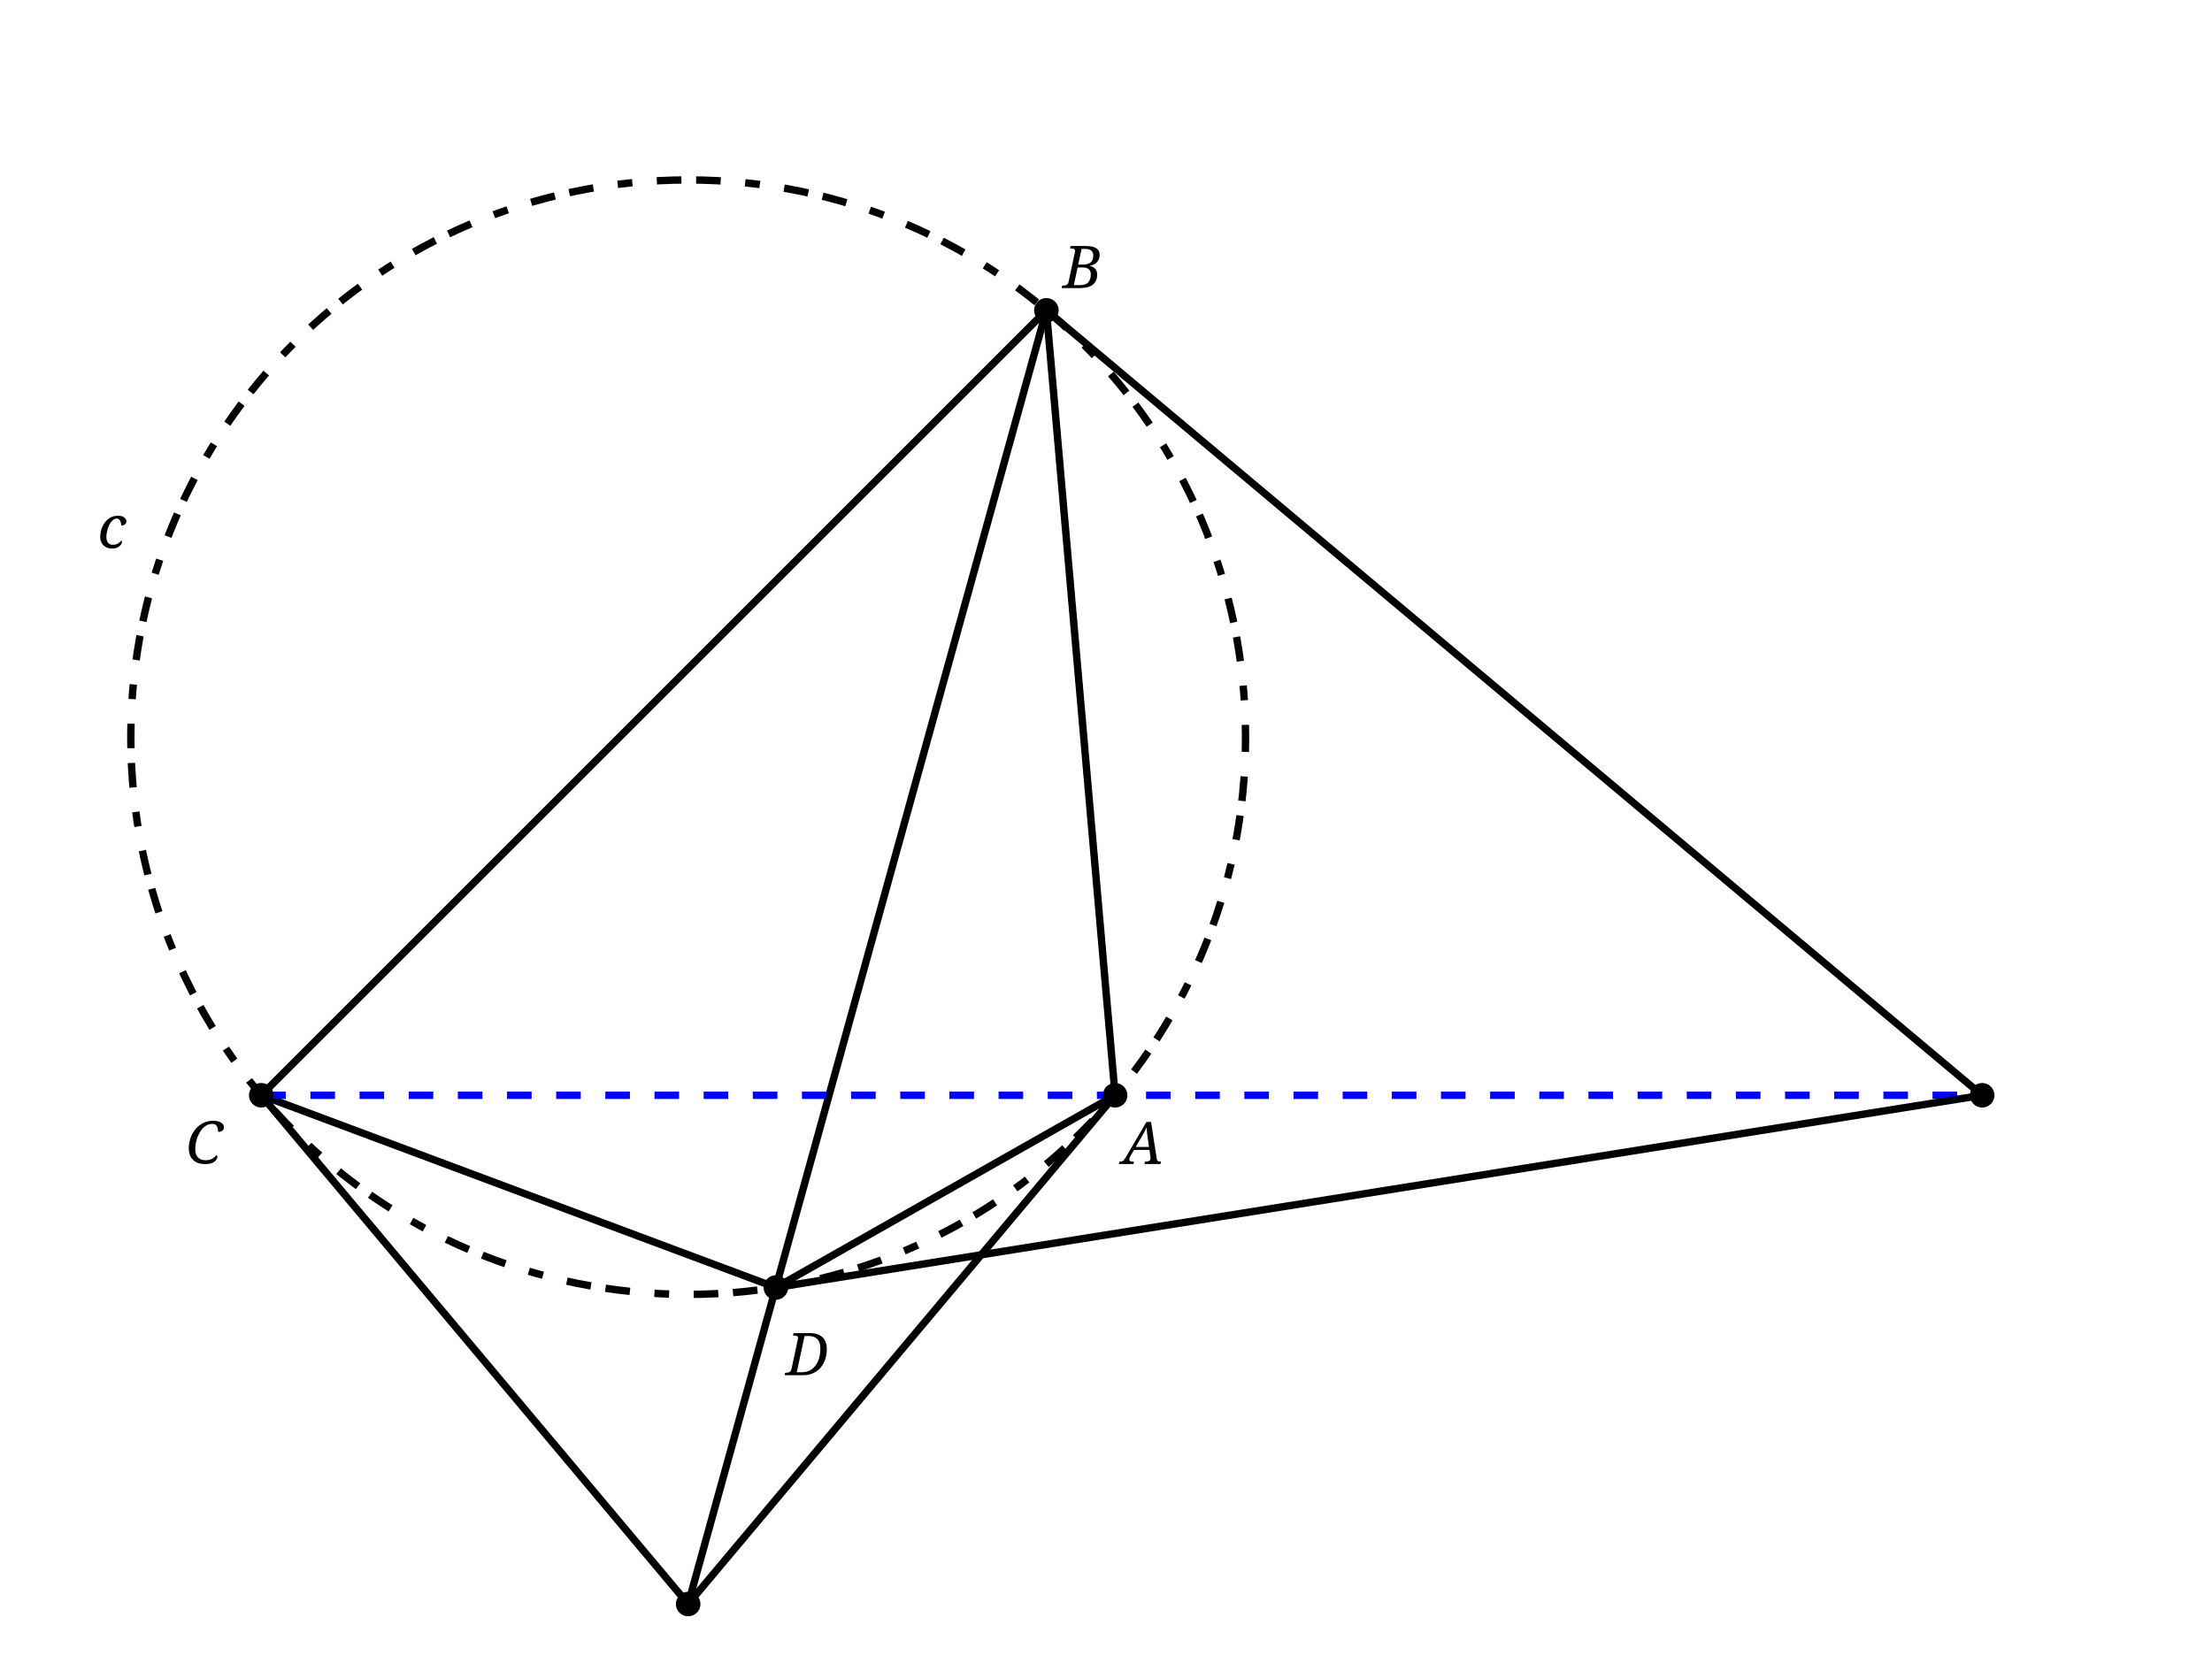
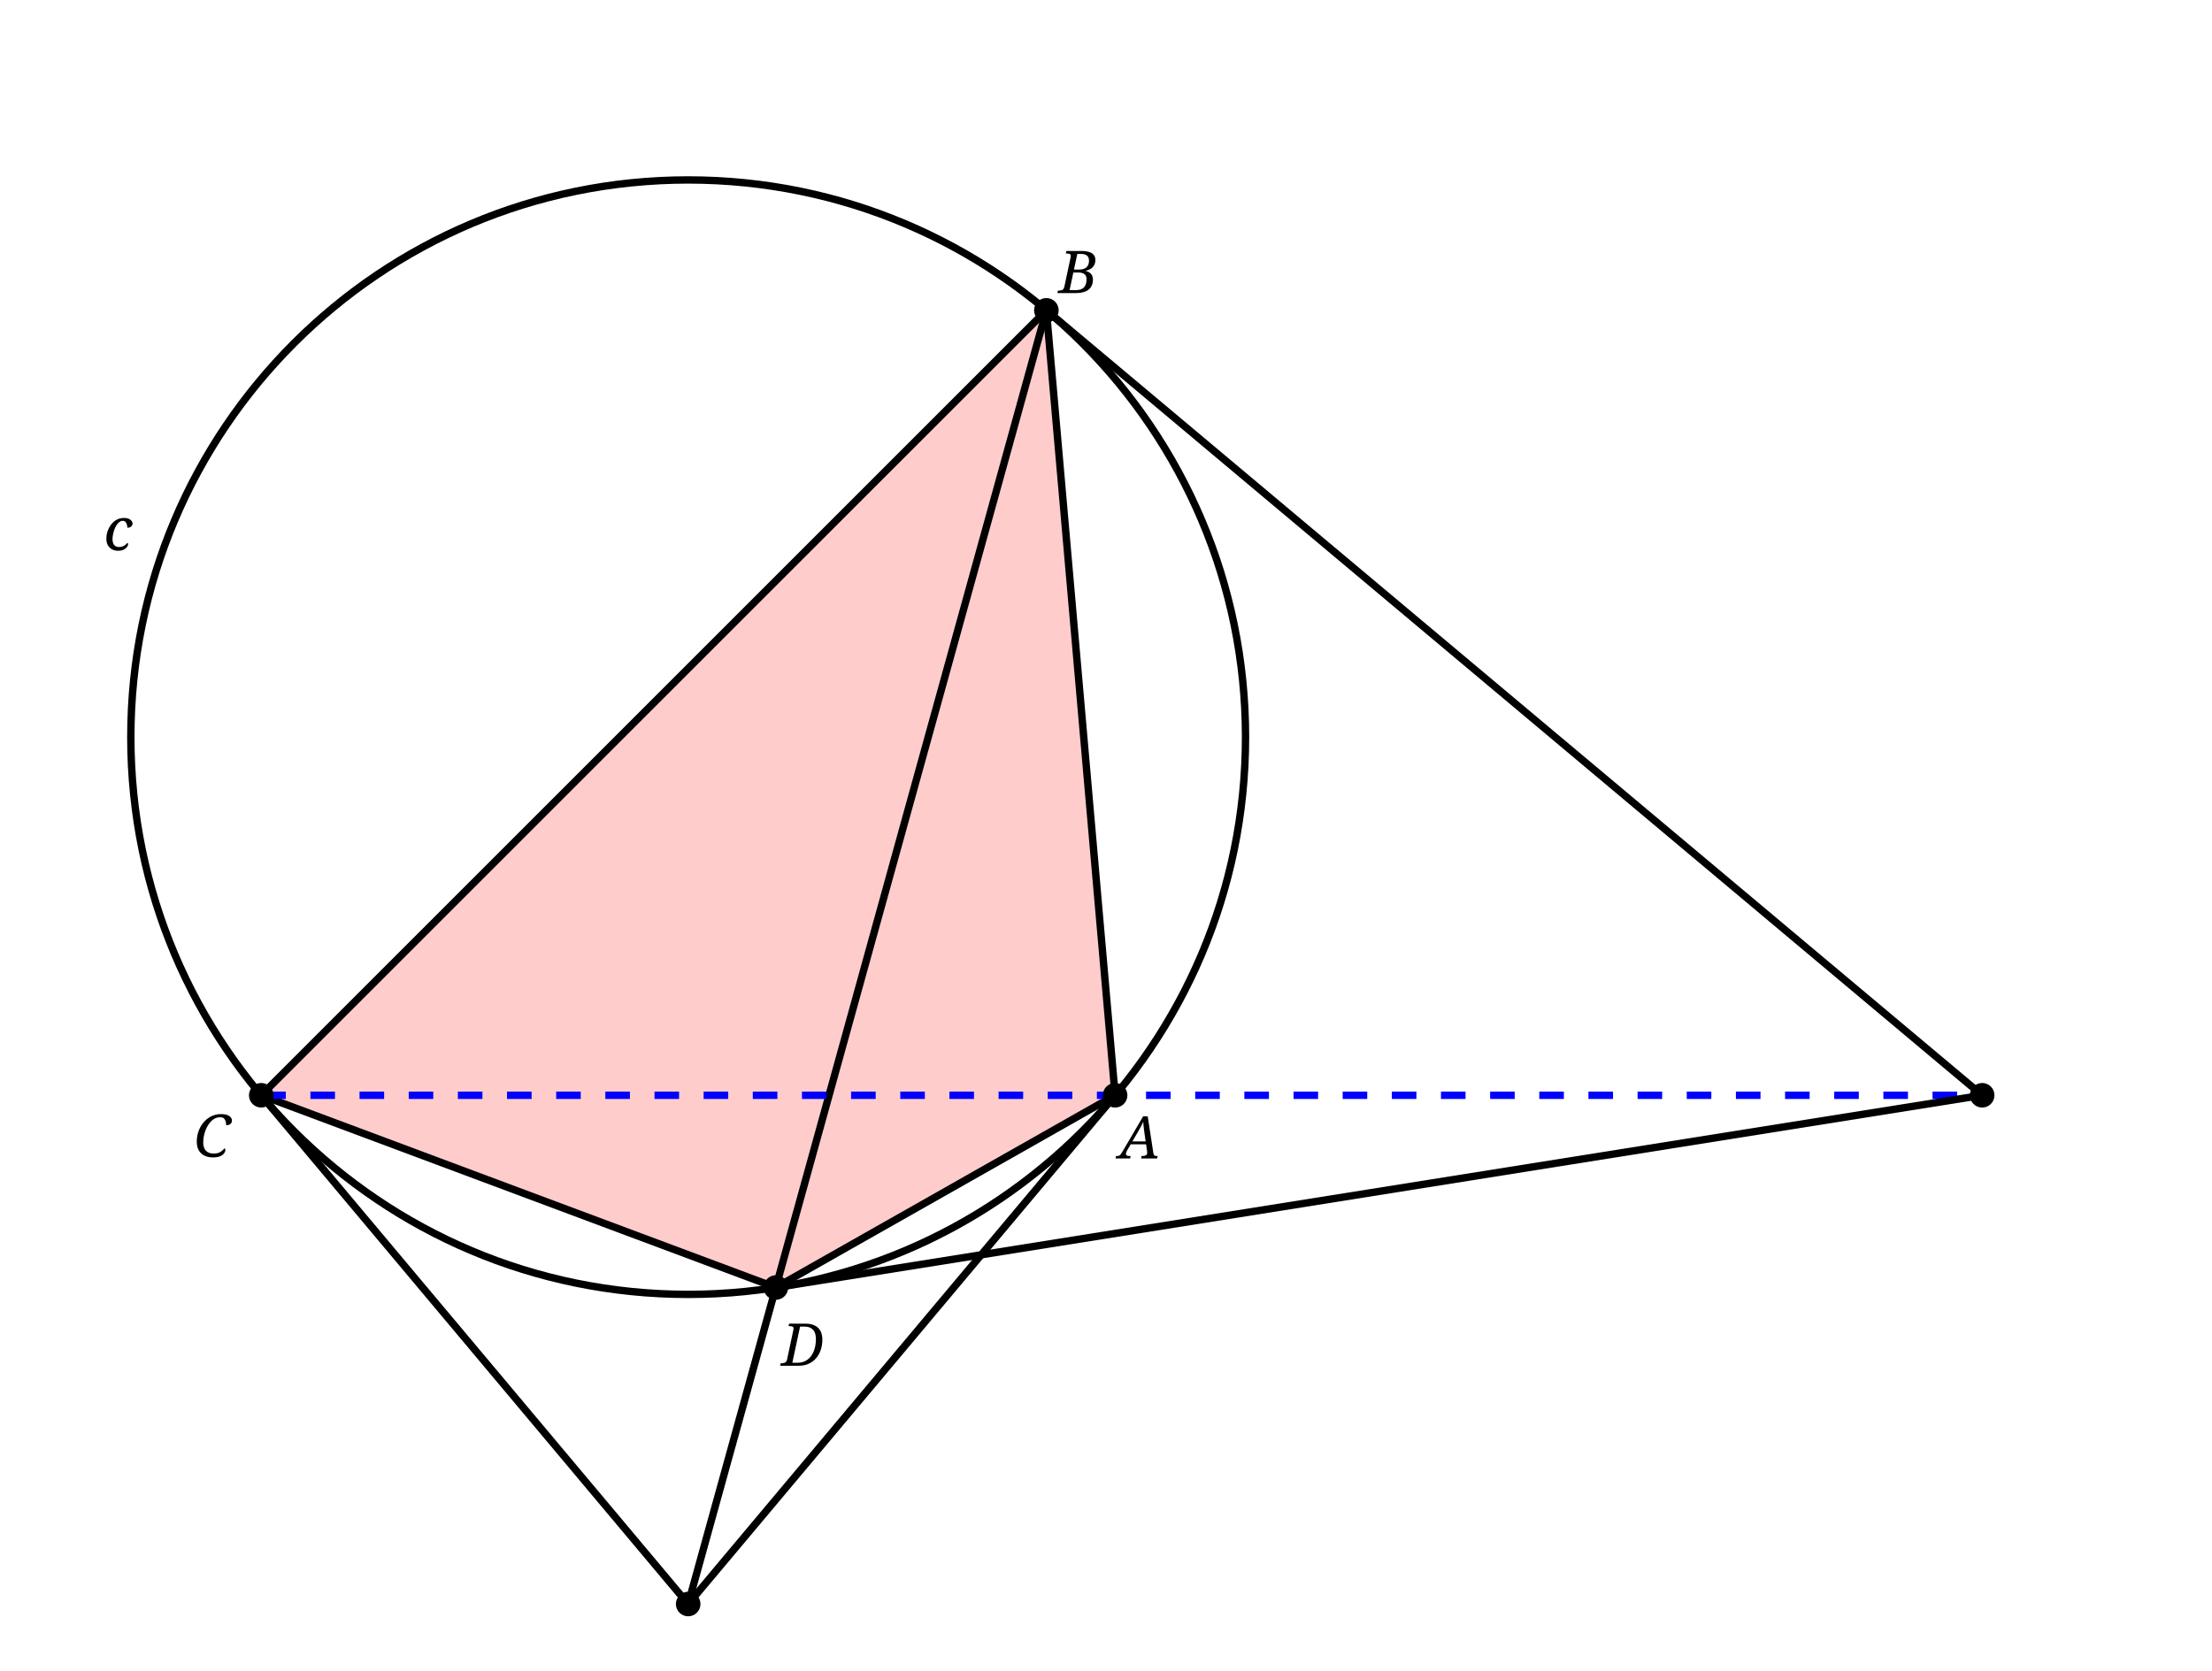
<svg xmlns="http://www.w3.org/2000/svg" width="450" height="340" viewBox="-140 -150 450 340">
-   <circle cx="0cm" cy="0cm" r="3cm" stroke="#000000" fill="#00000000" stroke-width="1.5" stroke-dasharray="3 5 5" />
+   <polygon points="86.858,72.882 72.882,-86.858 -86.858,72.882 17.835,111.973" fill="#ff000033" />
+   <circle cx="0cm" cy="-2.364134935205973e-16cm" r="3cm" stroke="#000000" fill="#00000000" stroke-width="1.5" />
  <line x1="2.298cm" y1="1.928cm" x2="1.928cm" y2="-2.298cm" stroke="#000000" stroke-width="1.5" />
  <line x1="1.928cm" y1="-2.298cm" x2="-2.298cm" y2="1.928cm" stroke="#000000" stroke-width="1.5" />
  <line x1="-2.298cm" y1="1.928cm" x2="0.472cm" y2="2.963cm" stroke="#000000" stroke-width="1.5" />
  <line x1="0.472cm" y1="2.963cm" x2="2.298cm" y2="1.928cm" stroke="#000000" stroke-width="1.5" />
  <line x1="2.298cm" y1="1.928cm" x2="0cm" y2="4.667cm" stroke="#000000" stroke-width="1.5" />
  <line x1="-2.298cm" y1="1.928cm" x2="0cm" y2="4.667cm" stroke="#000000" stroke-width="1.5" />
  <line x1="1.928cm" y1="-2.298cm" x2="0cm" y2="4.667cm" stroke="#000000" stroke-width="1.5" />
-   <line x1="-2.298cm" y1="1.928cm" x2="6.965cm" y2="1.928cm" stroke="blue" stroke-width="1.5" stroke-dasharray="5 5" />
+   <line x1="-2.298cm" y1="1.928cm" x2="6.965cm" y2="1.928cm" stroke="blue" stroke-width="1.5" stroke-dasharray="5" />
  <line x1="1.928cm" y1="-2.298cm" x2="6.965cm" y2="1.928cm" stroke="#000000" stroke-width="1.5" />
  <line x1="0.472cm" y1="2.963cm" x2="6.965cm" y2="1.928cm" stroke="#000000" stroke-width="1.5" />
  <circle cx="2.298cm" cy="1.928cm" r="2.5" fill="#000000" />
  <circle cx="1.928cm" cy="-2.298cm" r="2.5" fill="#000000" />
  <circle cx="-2.298cm" cy="1.928cm" r="2.5" fill="#000000" />
  <circle cx="0.472cm" cy="2.963cm" r="2.5" fill="#000000" />
  <circle cx="0cm" cy="4.667cm" r="2.5" fill="#000000" />
  <circle cx="6.965cm" cy="1.928cm" r="2.5" fill="#000000" />
-   <text font-family="serif" font-style="italic" text-anchor="middle" dominant-baseline="middle" x="-3.101cm" y="-1.129cm">c</text>
-   <text font-family="serif" font-style="italic" text-anchor="middle" dominant-baseline="middle" x="2.448cm" y="2.188cm">A</text>
-   <text font-family="serif" font-style="italic" text-anchor="middle" dominant-baseline="middle" x="2.121cm" y="-2.528cm">B</text>
-   <text font-family="serif" font-style="italic" text-anchor="middle" dominant-baseline="middle" x="-2.605cm" y="2.185cm">C</text>
-   <text font-family="serif" font-style="italic" text-anchor="middle" dominant-baseline="middle" x="0.641cm" y="3.325cm">D</text>
+   <text font-family="serif" font-style="italic" text-anchor="middle" dominant-baseline="middle" x="-3.068cm" y="-1.117cm">c</text>
+   <text font-family="serif" font-style="italic" text-anchor="middle" dominant-baseline="middle" x="2.43cm" y="2.158cm">A</text>
+   <text font-family="serif" font-style="italic" text-anchor="middle" dominant-baseline="middle" x="2.098cm" y="-2.501cm">B</text>
+   <text font-family="serif" font-style="italic" text-anchor="middle" dominant-baseline="middle" x="-2.562cm" y="2.149cm">C</text>
+   <text font-family="serif" font-style="italic" text-anchor="middle" dominant-baseline="middle" x="0.617cm" y="3.274cm">D</text>
</svg>
